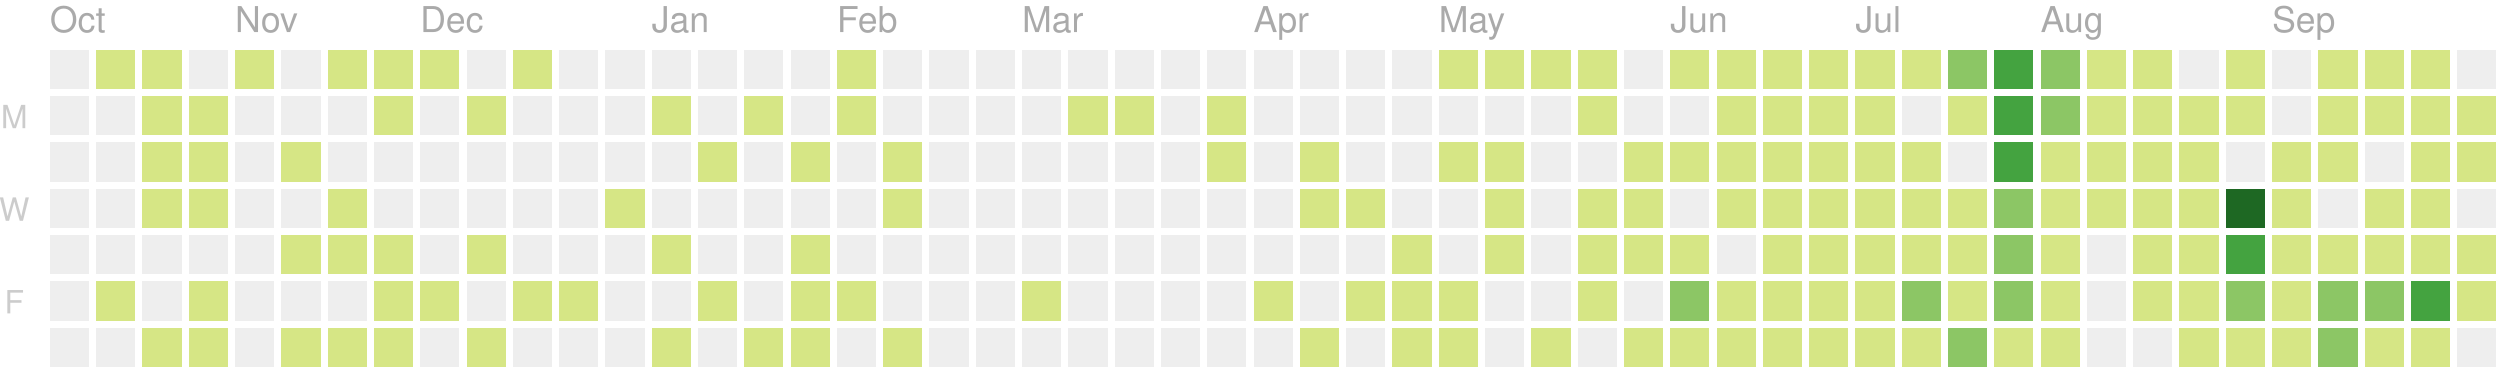
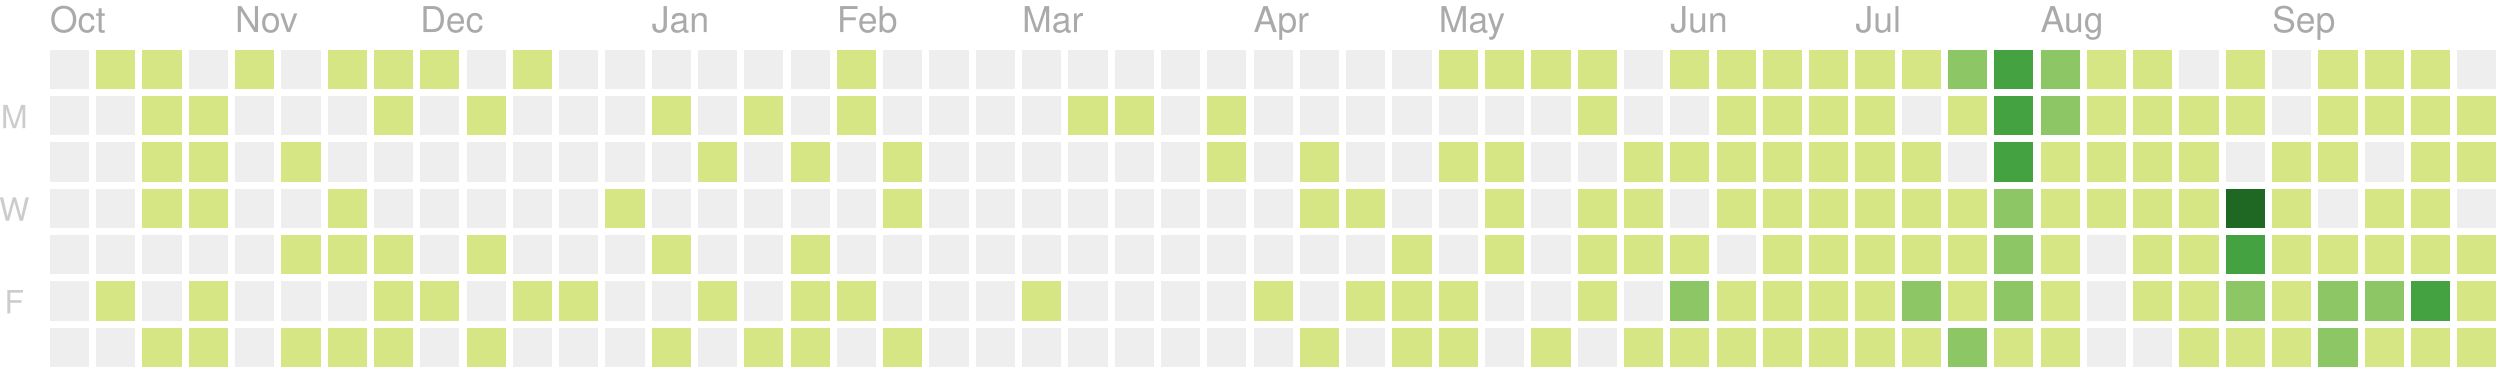
<svg xmlns="http://www.w3.org/2000/svg" version="1.1" width="702" height="104">
  <rect style="fill:#eeeeee;shape-rendering:crispedges;" data-score="0" data-date="2019-10-06" x="14" y="14" width="11" height="11" />
  <rect style="fill:#d6e685;shape-rendering:crispedges;" data-score="7" data-date="2019-10-13" x="27" y="14" width="11" height="11" />
  <rect style="fill:#d6e685;shape-rendering:crispedges;" data-score="2" data-date="2019-10-20" x="40" y="14" width="11" height="11" />
  <rect style="fill:#eeeeee;shape-rendering:crispedges;" data-score="0" data-date="2019-10-27" x="53" y="14" width="11" height="11" />
  <rect style="fill:#d6e685;shape-rendering:crispedges;" data-score="5" data-date="2019-11-03" x="66" y="14" width="11" height="11" />
  <rect style="fill:#eeeeee;shape-rendering:crispedges;" data-score="0" data-date="2019-11-10" x="79" y="14" width="11" height="11" />
  <rect style="fill:#d6e685;shape-rendering:crispedges;" data-score="8" data-date="2019-11-17" x="92" y="14" width="11" height="11" />
  <rect style="fill:#d6e685;shape-rendering:crispedges;" data-score="6" data-date="2019-11-24" x="105" y="14" width="11" height="11" />
  <rect style="fill:#d6e685;shape-rendering:crispedges;" data-score="4" data-date="2019-12-01" x="118" y="14" width="11" height="11" />
  <rect style="fill:#eeeeee;shape-rendering:crispedges;" data-score="0" data-date="2019-12-08" x="131" y="14" width="11" height="11" />
  <rect style="fill:#d6e685;shape-rendering:crispedges;" data-score="1" data-date="2019-12-15" x="144" y="14" width="11" height="11" />
  <rect style="fill:#eeeeee;shape-rendering:crispedges;" data-score="0" data-date="2019-12-22" x="157" y="14" width="11" height="11" />
  <rect style="fill:#eeeeee;shape-rendering:crispedges;" data-score="0" data-date="2019-12-29" x="170" y="14" width="11" height="11" />
  <rect style="fill:#eeeeee;shape-rendering:crispedges;" data-score="0" data-date="2020-01-05" x="183" y="14" width="11" height="11" />
  <rect style="fill:#eeeeee;shape-rendering:crispedges;" data-score="0" data-date="2020-01-12" x="196" y="14" width="11" height="11" />
  <rect style="fill:#eeeeee;shape-rendering:crispedges;" data-score="0" data-date="2020-01-19" x="209" y="14" width="11" height="11" />
  <rect style="fill:#eeeeee;shape-rendering:crispedges;" data-score="0" data-date="2020-01-26" x="222" y="14" width="11" height="11" />
  <rect style="fill:#d6e685;shape-rendering:crispedges;" data-score="2" data-date="2020-02-02" x="235" y="14" width="11" height="11" />
  <rect style="fill:#eeeeee;shape-rendering:crispedges;" data-score="0" data-date="2020-02-09" x="248" y="14" width="11" height="11" />
  <rect style="fill:#eeeeee;shape-rendering:crispedges;" data-score="0" data-date="2020-02-16" x="261" y="14" width="11" height="11" />
  <rect style="fill:#eeeeee;shape-rendering:crispedges;" data-score="0" data-date="2020-02-23" x="274" y="14" width="11" height="11" />
  <rect style="fill:#eeeeee;shape-rendering:crispedges;" data-score="0" data-date="2020-03-01" x="287" y="14" width="11" height="11" />
  <rect style="fill:#eeeeee;shape-rendering:crispedges;" data-score="0" data-date="2020-03-08" x="300" y="14" width="11" height="11" />
  <rect style="fill:#eeeeee;shape-rendering:crispedges;" data-score="0" data-date="2020-03-15" x="313" y="14" width="11" height="11" />
  <rect style="fill:#eeeeee;shape-rendering:crispedges;" data-score="0" data-date="2020-03-22" x="326" y="14" width="11" height="11" />
  <rect style="fill:#eeeeee;shape-rendering:crispedges;" data-score="0" data-date="2020-03-29" x="339" y="14" width="11" height="11" />
  <rect style="fill:#eeeeee;shape-rendering:crispedges;" data-score="0" data-date="2020-04-05" x="352" y="14" width="11" height="11" />
  <rect style="fill:#eeeeee;shape-rendering:crispedges;" data-score="0" data-date="2020-04-12" x="365" y="14" width="11" height="11" />
  <rect style="fill:#eeeeee;shape-rendering:crispedges;" data-score="0" data-date="2020-04-19" x="378" y="14" width="11" height="11" />
  <rect style="fill:#eeeeee;shape-rendering:crispedges;" data-score="0" data-date="2020-04-26" x="391" y="14" width="11" height="11" />
  <rect style="fill:#d6e685;shape-rendering:crispedges;" data-score="20" data-date="2020-05-03" x="404" y="14" width="11" height="11" />
  <rect style="fill:#d6e685;shape-rendering:crispedges;" data-score="4" data-date="2020-05-10" x="417" y="14" width="11" height="11" />
  <rect style="fill:#d6e685;shape-rendering:crispedges;" data-score="4" data-date="2020-05-17" x="430" y="14" width="11" height="11" />
  <rect style="fill:#d6e685;shape-rendering:crispedges;" data-score="3" data-date="2020-05-24" x="443" y="14" width="11" height="11" />
  <rect style="fill:#eeeeee;shape-rendering:crispedges;" data-score="0" data-date="2020-05-31" x="456" y="14" width="11" height="11" />
  <rect style="fill:#d6e685;shape-rendering:crispedges;" data-score="25" data-date="2020-06-07" x="469" y="14" width="11" height="11" />
  <rect style="fill:#d6e685;shape-rendering:crispedges;" data-score="20" data-date="2020-06-14" x="482" y="14" width="11" height="11" />
  <rect style="fill:#d6e685;shape-rendering:crispedges;" data-score="8" data-date="2020-06-21" x="495" y="14" width="11" height="11" />
  <rect style="fill:#d6e685;shape-rendering:crispedges;" data-score="28" data-date="2020-06-28" x="508" y="14" width="11" height="11" />
  <rect style="fill:#d6e685;shape-rendering:crispedges;" data-score="20" data-date="2020-07-05" x="521" y="14" width="11" height="11" />
  <rect style="fill:#d6e685;shape-rendering:crispedges;" data-score="3" data-date="2020-07-12" x="534" y="14" width="11" height="11" />
  <rect style="fill:#8cc665;shape-rendering:crispedges;" data-score="45" data-date="2020-07-19" x="547" y="14" width="11" height="11" />
  <rect style="fill:#44a340;shape-rendering:crispedges;" data-score="84" data-date="2020-07-26" x="560" y="14" width="11" height="11" />
  <rect style="fill:#8cc665;shape-rendering:crispedges;" data-score="41" data-date="2020-08-02" x="573" y="14" width="11" height="11" />
  <rect style="fill:#d6e685;shape-rendering:crispedges;" data-score="13" data-date="2020-08-09" x="586" y="14" width="11" height="11" />
  <rect style="fill:#d6e685;shape-rendering:crispedges;" data-score="13" data-date="2020-08-16" x="599" y="14" width="11" height="11" />
  <rect style="fill:#eeeeee;shape-rendering:crispedges;" data-score="0" data-date="2020-08-23" x="612" y="14" width="11" height="11" />
  <rect style="fill:#d6e685;shape-rendering:crispedges;" data-score="5" data-date="2020-08-30" x="625" y="14" width="11" height="11" />
  <rect style="fill:#eeeeee;shape-rendering:crispedges;" data-score="0" data-date="2020-09-06" x="638" y="14" width="11" height="11" />
  <rect style="fill:#d6e685;shape-rendering:crispedges;" data-score="2" data-date="2020-09-13" x="651" y="14" width="11" height="11" />
  <rect style="fill:#d6e685;shape-rendering:crispedges;" data-score="17" data-date="2020-09-20" x="664" y="14" width="11" height="11" />
  <rect style="fill:#d6e685;shape-rendering:crispedges;" data-score="6" data-date="2020-09-27" x="677" y="14" width="11" height="11" />
  <rect style="fill:#eeeeee;shape-rendering:crispedges;" data-score="0" data-date="2020-10-04" x="690" y="14" width="11" height="11" />
  <rect style="fill:#eeeeee;shape-rendering:crispedges;" data-score="0" data-date="2019-10-07" x="14" y="27" width="11" height="11" />
  <rect style="fill:#eeeeee;shape-rendering:crispedges;" data-score="0" data-date="2019-10-14" x="27" y="27" width="11" height="11" />
  <rect style="fill:#d6e685;shape-rendering:crispedges;" data-score="4" data-date="2019-10-21" x="40" y="27" width="11" height="11" />
  <rect style="fill:#d6e685;shape-rendering:crispedges;" data-score="3" data-date="2019-10-28" x="53" y="27" width="11" height="11" />
  <rect style="fill:#eeeeee;shape-rendering:crispedges;" data-score="0" data-date="2019-11-04" x="66" y="27" width="11" height="11" />
  <rect style="fill:#eeeeee;shape-rendering:crispedges;" data-score="0" data-date="2019-11-11" x="79" y="27" width="11" height="11" />
  <rect style="fill:#eeeeee;shape-rendering:crispedges;" data-score="0" data-date="2019-11-18" x="92" y="27" width="11" height="11" />
  <rect style="fill:#d6e685;shape-rendering:crispedges;" data-score="1" data-date="2019-11-25" x="105" y="27" width="11" height="11" />
  <rect style="fill:#eeeeee;shape-rendering:crispedges;" data-score="0" data-date="2019-12-02" x="118" y="27" width="11" height="11" />
  <rect style="fill:#d6e685;shape-rendering:crispedges;" data-score="1" data-date="2019-12-09" x="131" y="27" width="11" height="11" />
  <rect style="fill:#eeeeee;shape-rendering:crispedges;" data-score="0" data-date="2019-12-16" x="144" y="27" width="11" height="11" />
  <rect style="fill:#eeeeee;shape-rendering:crispedges;" data-score="0" data-date="2019-12-23" x="157" y="27" width="11" height="11" />
  <rect style="fill:#eeeeee;shape-rendering:crispedges;" data-score="0" data-date="2019-12-30" x="170" y="27" width="11" height="11" />
  <rect style="fill:#d6e685;shape-rendering:crispedges;" data-score="2" data-date="2020-01-06" x="183" y="27" width="11" height="11" />
  <rect style="fill:#eeeeee;shape-rendering:crispedges;" data-score="0" data-date="2020-01-13" x="196" y="27" width="11" height="11" />
  <rect style="fill:#d6e685;shape-rendering:crispedges;" data-score="1" data-date="2020-01-20" x="209" y="27" width="11" height="11" />
  <rect style="fill:#eeeeee;shape-rendering:crispedges;" data-score="0" data-date="2020-01-27" x="222" y="27" width="11" height="11" />
  <rect style="fill:#d6e685;shape-rendering:crispedges;" data-score="10" data-date="2020-02-03" x="235" y="27" width="11" height="11" />
  <rect style="fill:#eeeeee;shape-rendering:crispedges;" data-score="0" data-date="2020-02-10" x="248" y="27" width="11" height="11" />
  <rect style="fill:#eeeeee;shape-rendering:crispedges;" data-score="0" data-date="2020-02-17" x="261" y="27" width="11" height="11" />
  <rect style="fill:#eeeeee;shape-rendering:crispedges;" data-score="0" data-date="2020-02-24" x="274" y="27" width="11" height="11" />
  <rect style="fill:#eeeeee;shape-rendering:crispedges;" data-score="0" data-date="2020-03-02" x="287" y="27" width="11" height="11" />
  <rect style="fill:#d6e685;shape-rendering:crispedges;" data-score="2" data-date="2020-03-09" x="300" y="27" width="11" height="11" />
  <rect style="fill:#d6e685;shape-rendering:crispedges;" data-score="1" data-date="2020-03-16" x="313" y="27" width="11" height="11" />
  <rect style="fill:#eeeeee;shape-rendering:crispedges;" data-score="0" data-date="2020-03-23" x="326" y="27" width="11" height="11" />
  <rect style="fill:#d6e685;shape-rendering:crispedges;" data-score="8" data-date="2020-03-30" x="339" y="27" width="11" height="11" />
  <rect style="fill:#eeeeee;shape-rendering:crispedges;" data-score="0" data-date="2020-04-06" x="352" y="27" width="11" height="11" />
  <rect style="fill:#eeeeee;shape-rendering:crispedges;" data-score="0" data-date="2020-04-13" x="365" y="27" width="11" height="11" />
  <rect style="fill:#eeeeee;shape-rendering:crispedges;" data-score="0" data-date="2020-04-20" x="378" y="27" width="11" height="11" />
  <rect style="fill:#eeeeee;shape-rendering:crispedges;" data-score="0" data-date="2020-04-27" x="391" y="27" width="11" height="11" />
  <rect style="fill:#eeeeee;shape-rendering:crispedges;" data-score="0" data-date="2020-05-04" x="404" y="27" width="11" height="11" />
  <rect style="fill:#eeeeee;shape-rendering:crispedges;" data-score="0" data-date="2020-05-11" x="417" y="27" width="11" height="11" />
  <rect style="fill:#eeeeee;shape-rendering:crispedges;" data-score="0" data-date="2020-05-18" x="430" y="27" width="11" height="11" />
  <rect style="fill:#d6e685;shape-rendering:crispedges;" data-score="3" data-date="2020-05-25" x="443" y="27" width="11" height="11" />
  <rect style="fill:#eeeeee;shape-rendering:crispedges;" data-score="0" data-date="2020-06-01" x="456" y="27" width="11" height="11" />
  <rect style="fill:#eeeeee;shape-rendering:crispedges;" data-score="0" data-date="2020-06-08" x="469" y="27" width="11" height="11" />
  <rect style="fill:#d6e685;shape-rendering:crispedges;" data-score="2" data-date="2020-06-15" x="482" y="27" width="11" height="11" />
  <rect style="fill:#d6e685;shape-rendering:crispedges;" data-score="15" data-date="2020-06-22" x="495" y="27" width="11" height="11" />
  <rect style="fill:#d6e685;shape-rendering:crispedges;" data-score="16" data-date="2020-06-29" x="508" y="27" width="11" height="11" />
  <rect style="fill:#d6e685;shape-rendering:crispedges;" data-score="12" data-date="2020-07-06" x="521" y="27" width="11" height="11" />
  <rect style="fill:#eeeeee;shape-rendering:crispedges;" data-score="0" data-date="2020-07-13" x="534" y="27" width="11" height="11" />
  <rect style="fill:#d6e685;shape-rendering:crispedges;" data-score="8" data-date="2020-07-20" x="547" y="27" width="11" height="11" />
  <rect style="fill:#44a340;shape-rendering:crispedges;" data-score="107" data-date="2020-07-27" x="560" y="27" width="11" height="11" />
  <rect style="fill:#8cc665;shape-rendering:crispedges;" data-score="58" data-date="2020-08-03" x="573" y="27" width="11" height="11" />
  <rect style="fill:#d6e685;shape-rendering:crispedges;" data-score="2" data-date="2020-08-10" x="586" y="27" width="11" height="11" />
  <rect style="fill:#d6e685;shape-rendering:crispedges;" data-score="22" data-date="2020-08-17" x="599" y="27" width="11" height="11" />
  <rect style="fill:#d6e685;shape-rendering:crispedges;" data-score="1" data-date="2020-08-24" x="612" y="27" width="11" height="11" />
  <rect style="fill:#d6e685;shape-rendering:crispedges;" data-score="2" data-date="2020-08-31" x="625" y="27" width="11" height="11" />
  <rect style="fill:#eeeeee;shape-rendering:crispedges;" data-score="0" data-date="2020-09-07" x="638" y="27" width="11" height="11" />
  <rect style="fill:#d6e685;shape-rendering:crispedges;" data-score="7" data-date="2020-09-14" x="651" y="27" width="11" height="11" />
  <rect style="fill:#d6e685;shape-rendering:crispedges;" data-score="1" data-date="2020-09-21" x="664" y="27" width="11" height="11" />
  <rect style="fill:#d6e685;shape-rendering:crispedges;" data-score="3" data-date="2020-09-28" x="677" y="27" width="11" height="11" />
  <rect style="fill:#d6e685;shape-rendering:crispedges;" data-score="3" data-date="2020-10-05" x="690" y="27" width="11" height="11" />
  <rect style="fill:#eeeeee;shape-rendering:crispedges;" data-score="0" data-date="2019-10-08" x="14" y="40" width="11" height="11" />
  <rect style="fill:#eeeeee;shape-rendering:crispedges;" data-score="0" data-date="2019-10-15" x="27" y="40" width="11" height="11" />
  <rect style="fill:#d6e685;shape-rendering:crispedges;" data-score="2" data-date="2019-10-22" x="40" y="40" width="11" height="11" />
  <rect style="fill:#d6e685;shape-rendering:crispedges;" data-score="9" data-date="2019-10-29" x="53" y="40" width="11" height="11" />
  <rect style="fill:#eeeeee;shape-rendering:crispedges;" data-score="0" data-date="2019-11-05" x="66" y="40" width="11" height="11" />
  <rect style="fill:#d6e685;shape-rendering:crispedges;" data-score="14" data-date="2019-11-12" x="79" y="40" width="11" height="11" />
  <rect style="fill:#eeeeee;shape-rendering:crispedges;" data-score="0" data-date="2019-11-19" x="92" y="40" width="11" height="11" />
  <rect style="fill:#eeeeee;shape-rendering:crispedges;" data-score="0" data-date="2019-11-26" x="105" y="40" width="11" height="11" />
  <rect style="fill:#eeeeee;shape-rendering:crispedges;" data-score="0" data-date="2019-12-03" x="118" y="40" width="11" height="11" />
  <rect style="fill:#eeeeee;shape-rendering:crispedges;" data-score="0" data-date="2019-12-10" x="131" y="40" width="11" height="11" />
  <rect style="fill:#eeeeee;shape-rendering:crispedges;" data-score="0" data-date="2019-12-17" x="144" y="40" width="11" height="11" />
  <rect style="fill:#eeeeee;shape-rendering:crispedges;" data-score="0" data-date="2019-12-24" x="157" y="40" width="11" height="11" />
  <rect style="fill:#eeeeee;shape-rendering:crispedges;" data-score="0" data-date="2019-12-31" x="170" y="40" width="11" height="11" />
  <rect style="fill:#eeeeee;shape-rendering:crispedges;" data-score="0" data-date="2020-01-07" x="183" y="40" width="11" height="11" />
  <rect style="fill:#d6e685;shape-rendering:crispedges;" data-score="1" data-date="2020-01-14" x="196" y="40" width="11" height="11" />
  <rect style="fill:#eeeeee;shape-rendering:crispedges;" data-score="0" data-date="2020-01-21" x="209" y="40" width="11" height="11" />
  <rect style="fill:#d6e685;shape-rendering:crispedges;" data-score="20" data-date="2020-01-28" x="222" y="40" width="11" height="11" />
  <rect style="fill:#eeeeee;shape-rendering:crispedges;" data-score="0" data-date="2020-02-04" x="235" y="40" width="11" height="11" />
  <rect style="fill:#d6e685;shape-rendering:crispedges;" data-score="2" data-date="2020-02-11" x="248" y="40" width="11" height="11" />
  <rect style="fill:#eeeeee;shape-rendering:crispedges;" data-score="0" data-date="2020-02-18" x="261" y="40" width="11" height="11" />
  <rect style="fill:#eeeeee;shape-rendering:crispedges;" data-score="0" data-date="2020-02-25" x="274" y="40" width="11" height="11" />
  <rect style="fill:#eeeeee;shape-rendering:crispedges;" data-score="0" data-date="2020-03-03" x="287" y="40" width="11" height="11" />
  <rect style="fill:#eeeeee;shape-rendering:crispedges;" data-score="0" data-date="2020-03-10" x="300" y="40" width="11" height="11" />
  <rect style="fill:#eeeeee;shape-rendering:crispedges;" data-score="0" data-date="2020-03-17" x="313" y="40" width="11" height="11" />
  <rect style="fill:#eeeeee;shape-rendering:crispedges;" data-score="0" data-date="2020-03-24" x="326" y="40" width="11" height="11" />
  <rect style="fill:#d6e685;shape-rendering:crispedges;" data-score="3" data-date="2020-03-31" x="339" y="40" width="11" height="11" />
  <rect style="fill:#eeeeee;shape-rendering:crispedges;" data-score="0" data-date="2020-04-07" x="352" y="40" width="11" height="11" />
  <rect style="fill:#d6e685;shape-rendering:crispedges;" data-score="14" data-date="2020-04-14" x="365" y="40" width="11" height="11" />
  <rect style="fill:#eeeeee;shape-rendering:crispedges;" data-score="0" data-date="2020-04-21" x="378" y="40" width="11" height="11" />
  <rect style="fill:#eeeeee;shape-rendering:crispedges;" data-score="0" data-date="2020-04-28" x="391" y="40" width="11" height="11" />
  <rect style="fill:#d6e685;shape-rendering:crispedges;" data-score="3" data-date="2020-05-05" x="404" y="40" width="11" height="11" />
  <rect style="fill:#d6e685;shape-rendering:crispedges;" data-score="2" data-date="2020-05-12" x="417" y="40" width="11" height="11" />
  <rect style="fill:#eeeeee;shape-rendering:crispedges;" data-score="0" data-date="2020-05-19" x="430" y="40" width="11" height="11" />
  <rect style="fill:#eeeeee;shape-rendering:crispedges;" data-score="0" data-date="2020-05-26" x="443" y="40" width="11" height="11" />
  <rect style="fill:#d6e685;shape-rendering:crispedges;" data-score="2" data-date="2020-06-02" x="456" y="40" width="11" height="11" />
  <rect style="fill:#d6e685;shape-rendering:crispedges;" data-score="4" data-date="2020-06-09" x="469" y="40" width="11" height="11" />
  <rect style="fill:#d6e685;shape-rendering:crispedges;" data-score="9" data-date="2020-06-16" x="482" y="40" width="11" height="11" />
  <rect style="fill:#d6e685;shape-rendering:crispedges;" data-score="16" data-date="2020-06-23" x="495" y="40" width="11" height="11" />
  <rect style="fill:#d6e685;shape-rendering:crispedges;" data-score="7" data-date="2020-06-30" x="508" y="40" width="11" height="11" />
  <rect style="fill:#d6e685;shape-rendering:crispedges;" data-score="17" data-date="2020-07-07" x="521" y="40" width="11" height="11" />
  <rect style="fill:#d6e685;shape-rendering:crispedges;" data-score="4" data-date="2020-07-14" x="534" y="40" width="11" height="11" />
  <rect style="fill:#eeeeee;shape-rendering:crispedges;" data-score="0" data-date="2020-07-21" x="547" y="40" width="11" height="11" />
  <rect style="fill:#44a340;shape-rendering:crispedges;" data-score="84" data-date="2020-07-28" x="560" y="40" width="11" height="11" />
  <rect style="fill:#d6e685;shape-rendering:crispedges;" data-score="30" data-date="2020-08-04" x="573" y="40" width="11" height="11" />
  <rect style="fill:#d6e685;shape-rendering:crispedges;" data-score="2" data-date="2020-08-11" x="586" y="40" width="11" height="11" />
  <rect style="fill:#d6e685;shape-rendering:crispedges;" data-score="8" data-date="2020-08-18" x="599" y="40" width="11" height="11" />
  <rect style="fill:#d6e685;shape-rendering:crispedges;" data-score="5" data-date="2020-08-25" x="612" y="40" width="11" height="11" />
  <rect style="fill:#eeeeee;shape-rendering:crispedges;" data-score="0" data-date="2020-09-01" x="625" y="40" width="11" height="11" />
  <rect style="fill:#d6e685;shape-rendering:crispedges;" data-score="16" data-date="2020-09-08" x="638" y="40" width="11" height="11" />
  <rect style="fill:#d6e685;shape-rendering:crispedges;" data-score="8" data-date="2020-09-15" x="651" y="40" width="11" height="11" />
  <rect style="fill:#eeeeee;shape-rendering:crispedges;" data-score="0" data-date="2020-09-22" x="664" y="40" width="11" height="11" />
  <rect style="fill:#d6e685;shape-rendering:crispedges;" data-score="9" data-date="2020-09-29" x="677" y="40" width="11" height="11" />
  <rect style="fill:#d6e685;shape-rendering:crispedges;" data-score="2" data-date="2020-10-06" x="690" y="40" width="11" height="11" />
  <rect style="fill:#eeeeee;shape-rendering:crispedges;" data-score="0" data-date="2019-10-09" x="14" y="53" width="11" height="11" />
  <rect style="fill:#eeeeee;shape-rendering:crispedges;" data-score="0" data-date="2019-10-16" x="27" y="53" width="11" height="11" />
  <rect style="fill:#d6e685;shape-rendering:crispedges;" data-score="7" data-date="2019-10-23" x="40" y="53" width="11" height="11" />
  <rect style="fill:#d6e685;shape-rendering:crispedges;" data-score="1" data-date="2019-10-30" x="53" y="53" width="11" height="11" />
  <rect style="fill:#eeeeee;shape-rendering:crispedges;" data-score="0" data-date="2019-11-06" x="66" y="53" width="11" height="11" />
  <rect style="fill:#eeeeee;shape-rendering:crispedges;" data-score="0" data-date="2019-11-13" x="79" y="53" width="11" height="11" />
  <rect style="fill:#d6e685;shape-rendering:crispedges;" data-score="7" data-date="2019-11-20" x="92" y="53" width="11" height="11" />
  <rect style="fill:#eeeeee;shape-rendering:crispedges;" data-score="0" data-date="2019-11-27" x="105" y="53" width="11" height="11" />
  <rect style="fill:#eeeeee;shape-rendering:crispedges;" data-score="0" data-date="2019-12-04" x="118" y="53" width="11" height="11" />
  <rect style="fill:#eeeeee;shape-rendering:crispedges;" data-score="0" data-date="2019-12-11" x="131" y="53" width="11" height="11" />
  <rect style="fill:#eeeeee;shape-rendering:crispedges;" data-score="0" data-date="2019-12-18" x="144" y="53" width="11" height="11" />
  <rect style="fill:#eeeeee;shape-rendering:crispedges;" data-score="0" data-date="2019-12-25" x="157" y="53" width="11" height="11" />
  <rect style="fill:#d6e685;shape-rendering:crispedges;" data-score="1" data-date="2020-01-01" x="170" y="53" width="11" height="11" />
  <rect style="fill:#eeeeee;shape-rendering:crispedges;" data-score="0" data-date="2020-01-08" x="183" y="53" width="11" height="11" />
  <rect style="fill:#eeeeee;shape-rendering:crispedges;" data-score="0" data-date="2020-01-15" x="196" y="53" width="11" height="11" />
  <rect style="fill:#eeeeee;shape-rendering:crispedges;" data-score="0" data-date="2020-01-22" x="209" y="53" width="11" height="11" />
  <rect style="fill:#eeeeee;shape-rendering:crispedges;" data-score="0" data-date="2020-01-29" x="222" y="53" width="11" height="11" />
  <rect style="fill:#eeeeee;shape-rendering:crispedges;" data-score="0" data-date="2020-02-05" x="235" y="53" width="11" height="11" />
  <rect style="fill:#d6e685;shape-rendering:crispedges;" data-score="3" data-date="2020-02-12" x="248" y="53" width="11" height="11" />
  <rect style="fill:#eeeeee;shape-rendering:crispedges;" data-score="0" data-date="2020-02-19" x="261" y="53" width="11" height="11" />
  <rect style="fill:#eeeeee;shape-rendering:crispedges;" data-score="0" data-date="2020-02-26" x="274" y="53" width="11" height="11" />
  <rect style="fill:#eeeeee;shape-rendering:crispedges;" data-score="0" data-date="2020-03-04" x="287" y="53" width="11" height="11" />
  <rect style="fill:#eeeeee;shape-rendering:crispedges;" data-score="0" data-date="2020-03-11" x="300" y="53" width="11" height="11" />
  <rect style="fill:#eeeeee;shape-rendering:crispedges;" data-score="0" data-date="2020-03-18" x="313" y="53" width="11" height="11" />
  <rect style="fill:#eeeeee;shape-rendering:crispedges;" data-score="0" data-date="2020-03-25" x="326" y="53" width="11" height="11" />
  <rect style="fill:#eeeeee;shape-rendering:crispedges;" data-score="0" data-date="2020-04-01" x="339" y="53" width="11" height="11" />
  <rect style="fill:#eeeeee;shape-rendering:crispedges;" data-score="0" data-date="2020-04-08" x="352" y="53" width="11" height="11" />
  <rect style="fill:#d6e685;shape-rendering:crispedges;" data-score="30" data-date="2020-04-15" x="365" y="53" width="11" height="11" />
  <rect style="fill:#d6e685;shape-rendering:crispedges;" data-score="1" data-date="2020-04-22" x="378" y="53" width="11" height="11" />
  <rect style="fill:#eeeeee;shape-rendering:crispedges;" data-score="0" data-date="2020-04-29" x="391" y="53" width="11" height="11" />
  <rect style="fill:#eeeeee;shape-rendering:crispedges;" data-score="0" data-date="2020-05-06" x="404" y="53" width="11" height="11" />
  <rect style="fill:#d6e685;shape-rendering:crispedges;" data-score="3" data-date="2020-05-13" x="417" y="53" width="11" height="11" />
  <rect style="fill:#eeeeee;shape-rendering:crispedges;" data-score="0" data-date="2020-05-20" x="430" y="53" width="11" height="11" />
  <rect style="fill:#d6e685;shape-rendering:crispedges;" data-score="1" data-date="2020-05-27" x="443" y="53" width="11" height="11" />
  <rect style="fill:#d6e685;shape-rendering:crispedges;" data-score="2" data-date="2020-06-03" x="456" y="53" width="11" height="11" />
  <rect style="fill:#eeeeee;shape-rendering:crispedges;" data-score="0" data-date="2020-06-10" x="469" y="53" width="11" height="11" />
  <rect style="fill:#d6e685;shape-rendering:crispedges;" data-score="5" data-date="2020-06-17" x="482" y="53" width="11" height="11" />
  <rect style="fill:#d6e685;shape-rendering:crispedges;" data-score="2" data-date="2020-06-24" x="495" y="53" width="11" height="11" />
  <rect style="fill:#d6e685;shape-rendering:crispedges;" data-score="32" data-date="2020-07-01" x="508" y="53" width="11" height="11" />
  <rect style="fill:#d6e685;shape-rendering:crispedges;" data-score="14" data-date="2020-07-08" x="521" y="53" width="11" height="11" />
  <rect style="fill:#d6e685;shape-rendering:crispedges;" data-score="26" data-date="2020-07-15" x="534" y="53" width="11" height="11" />
  <rect style="fill:#d6e685;shape-rendering:crispedges;" data-score="2" data-date="2020-07-22" x="547" y="53" width="11" height="11" />
  <rect style="fill:#8cc665;shape-rendering:crispedges;" data-score="45" data-date="2020-07-29" x="560" y="53" width="11" height="11" />
  <rect style="fill:#d6e685;shape-rendering:crispedges;" data-score="19" data-date="2020-08-05" x="573" y="53" width="11" height="11" />
  <rect style="fill:#d6e685;shape-rendering:crispedges;" data-score="1" data-date="2020-08-12" x="586" y="53" width="11" height="11" />
  <rect style="fill:#d6e685;shape-rendering:crispedges;" data-score="3" data-date="2020-08-19" x="599" y="53" width="11" height="11" />
  <rect style="fill:#d6e685;shape-rendering:crispedges;" data-score="20" data-date="2020-08-26" x="612" y="53" width="11" height="11" />
  <rect style="fill:#1e6823;shape-rendering:crispedges;" data-score="143" data-date="2020-09-02" x="625" y="53" width="11" height="11" />
  <rect style="fill:#d6e685;shape-rendering:crispedges;" data-score="4" data-date="2020-09-09" x="638" y="53" width="11" height="11" />
  <rect style="fill:#eeeeee;shape-rendering:crispedges;" data-score="0" data-date="2020-09-16" x="651" y="53" width="11" height="11" />
  <rect style="fill:#d6e685;shape-rendering:crispedges;" data-score="1" data-date="2020-09-23" x="664" y="53" width="11" height="11" />
  <rect style="fill:#d6e685;shape-rendering:crispedges;" data-score="2" data-date="2020-09-30" x="677" y="53" width="11" height="11" />
  <rect style="fill:#eeeeee;shape-rendering:crispedges;" data-score="0" data-date="2020-10-07" x="690" y="53" width="11" height="11" />
  <rect style="fill:#eeeeee;shape-rendering:crispedges;" data-score="0" data-date="2019-10-10" x="14" y="66" width="11" height="11" />
  <rect style="fill:#eeeeee;shape-rendering:crispedges;" data-score="0" data-date="2019-10-17" x="27" y="66" width="11" height="11" />
  <rect style="fill:#eeeeee;shape-rendering:crispedges;" data-score="0" data-date="2019-10-24" x="40" y="66" width="11" height="11" />
  <rect style="fill:#eeeeee;shape-rendering:crispedges;" data-score="0" data-date="2019-10-31" x="53" y="66" width="11" height="11" />
  <rect style="fill:#eeeeee;shape-rendering:crispedges;" data-score="0" data-date="2019-11-07" x="66" y="66" width="11" height="11" />
  <rect style="fill:#d6e685;shape-rendering:crispedges;" data-score="1" data-date="2019-11-14" x="79" y="66" width="11" height="11" />
  <rect style="fill:#d6e685;shape-rendering:crispedges;" data-score="2" data-date="2019-11-21" x="92" y="66" width="11" height="11" />
  <rect style="fill:#d6e685;shape-rendering:crispedges;" data-score="1" data-date="2019-11-28" x="105" y="66" width="11" height="11" />
  <rect style="fill:#eeeeee;shape-rendering:crispedges;" data-score="0" data-date="2019-12-05" x="118" y="66" width="11" height="11" />
  <rect style="fill:#d6e685;shape-rendering:crispedges;" data-score="1" data-date="2019-12-12" x="131" y="66" width="11" height="11" />
  <rect style="fill:#eeeeee;shape-rendering:crispedges;" data-score="0" data-date="2019-12-19" x="144" y="66" width="11" height="11" />
  <rect style="fill:#eeeeee;shape-rendering:crispedges;" data-score="0" data-date="2019-12-26" x="157" y="66" width="11" height="11" />
  <rect style="fill:#eeeeee;shape-rendering:crispedges;" data-score="0" data-date="2020-01-02" x="170" y="66" width="11" height="11" />
  <rect style="fill:#d6e685;shape-rendering:crispedges;" data-score="1" data-date="2020-01-09" x="183" y="66" width="11" height="11" />
  <rect style="fill:#eeeeee;shape-rendering:crispedges;" data-score="0" data-date="2020-01-16" x="196" y="66" width="11" height="11" />
  <rect style="fill:#eeeeee;shape-rendering:crispedges;" data-score="0" data-date="2020-01-23" x="209" y="66" width="11" height="11" />
  <rect style="fill:#d6e685;shape-rendering:crispedges;" data-score="8" data-date="2020-01-30" x="222" y="66" width="11" height="11" />
  <rect style="fill:#eeeeee;shape-rendering:crispedges;" data-score="0" data-date="2020-02-06" x="235" y="66" width="11" height="11" />
  <rect style="fill:#eeeeee;shape-rendering:crispedges;" data-score="0" data-date="2020-02-13" x="248" y="66" width="11" height="11" />
  <rect style="fill:#eeeeee;shape-rendering:crispedges;" data-score="0" data-date="2020-02-20" x="261" y="66" width="11" height="11" />
  <rect style="fill:#eeeeee;shape-rendering:crispedges;" data-score="0" data-date="2020-02-27" x="274" y="66" width="11" height="11" />
  <rect style="fill:#eeeeee;shape-rendering:crispedges;" data-score="0" data-date="2020-03-05" x="287" y="66" width="11" height="11" />
  <rect style="fill:#eeeeee;shape-rendering:crispedges;" data-score="0" data-date="2020-03-12" x="300" y="66" width="11" height="11" />
  <rect style="fill:#eeeeee;shape-rendering:crispedges;" data-score="0" data-date="2020-03-19" x="313" y="66" width="11" height="11" />
  <rect style="fill:#eeeeee;shape-rendering:crispedges;" data-score="0" data-date="2020-03-26" x="326" y="66" width="11" height="11" />
  <rect style="fill:#eeeeee;shape-rendering:crispedges;" data-score="0" data-date="2020-04-02" x="339" y="66" width="11" height="11" />
  <rect style="fill:#eeeeee;shape-rendering:crispedges;" data-score="0" data-date="2020-04-09" x="352" y="66" width="11" height="11" />
  <rect style="fill:#eeeeee;shape-rendering:crispedges;" data-score="0" data-date="2020-04-16" x="365" y="66" width="11" height="11" />
  <rect style="fill:#eeeeee;shape-rendering:crispedges;" data-score="0" data-date="2020-04-23" x="378" y="66" width="11" height="11" />
  <rect style="fill:#d6e685;shape-rendering:crispedges;" data-score="1" data-date="2020-04-30" x="391" y="66" width="11" height="11" />
  <rect style="fill:#eeeeee;shape-rendering:crispedges;" data-score="0" data-date="2020-05-07" x="404" y="66" width="11" height="11" />
  <rect style="fill:#d6e685;shape-rendering:crispedges;" data-score="8" data-date="2020-05-14" x="417" y="66" width="11" height="11" />
  <rect style="fill:#eeeeee;shape-rendering:crispedges;" data-score="0" data-date="2020-05-21" x="430" y="66" width="11" height="11" />
  <rect style="fill:#d6e685;shape-rendering:crispedges;" data-score="4" data-date="2020-05-28" x="443" y="66" width="11" height="11" />
  <rect style="fill:#d6e685;shape-rendering:crispedges;" data-score="3" data-date="2020-06-04" x="456" y="66" width="11" height="11" />
  <rect style="fill:#d6e685;shape-rendering:crispedges;" data-score="1" data-date="2020-06-11" x="469" y="66" width="11" height="11" />
  <rect style="fill:#eeeeee;shape-rendering:crispedges;" data-score="0" data-date="2020-06-18" x="482" y="66" width="11" height="11" />
  <rect style="fill:#d6e685;shape-rendering:crispedges;" data-score="3" data-date="2020-06-25" x="495" y="66" width="11" height="11" />
  <rect style="fill:#d6e685;shape-rendering:crispedges;" data-score="9" data-date="2020-07-02" x="508" y="66" width="11" height="11" />
  <rect style="fill:#d6e685;shape-rendering:crispedges;" data-score="17" data-date="2020-07-09" x="521" y="66" width="11" height="11" />
  <rect style="fill:#d6e685;shape-rendering:crispedges;" data-score="27" data-date="2020-07-16" x="534" y="66" width="11" height="11" />
  <rect style="fill:#d6e685;shape-rendering:crispedges;" data-score="3" data-date="2020-07-23" x="547" y="66" width="11" height="11" />
  <rect style="fill:#8cc665;shape-rendering:crispedges;" data-score="62" data-date="2020-07-30" x="560" y="66" width="11" height="11" />
  <rect style="fill:#d6e685;shape-rendering:crispedges;" data-score="22" data-date="2020-08-06" x="573" y="66" width="11" height="11" />
  <rect style="fill:#eeeeee;shape-rendering:crispedges;" data-score="0" data-date="2020-08-13" x="586" y="66" width="11" height="11" />
  <rect style="fill:#d6e685;shape-rendering:crispedges;" data-score="4" data-date="2020-08-20" x="599" y="66" width="11" height="11" />
  <rect style="fill:#d6e685;shape-rendering:crispedges;" data-score="1" data-date="2020-08-27" x="612" y="66" width="11" height="11" />
  <rect style="fill:#44a340;shape-rendering:crispedges;" data-score="103" data-date="2020-09-03" x="625" y="66" width="11" height="11" />
  <rect style="fill:#d6e685;shape-rendering:crispedges;" data-score="2" data-date="2020-09-10" x="638" y="66" width="11" height="11" />
  <rect style="fill:#d6e685;shape-rendering:crispedges;" data-score="4" data-date="2020-09-17" x="651" y="66" width="11" height="11" />
  <rect style="fill:#d6e685;shape-rendering:crispedges;" data-score="25" data-date="2020-09-24" x="664" y="66" width="11" height="11" />
  <rect style="fill:#d6e685;shape-rendering:crispedges;" data-score="2" data-date="2020-10-01" x="677" y="66" width="11" height="11" />
  <rect style="fill:#d6e685;shape-rendering:crispedges;" data-score="6" data-date="2020-10-08" x="690" y="66" width="11" height="11" />
  <rect style="fill:#eeeeee;shape-rendering:crispedges;" data-score="0" data-date="2019-10-11" x="14" y="79" width="11" height="11" />
  <rect style="fill:#d6e685;shape-rendering:crispedges;" data-score="9" data-date="2019-10-18" x="27" y="79" width="11" height="11" />
  <rect style="fill:#eeeeee;shape-rendering:crispedges;" data-score="0" data-date="2019-10-25" x="40" y="79" width="11" height="11" />
  <rect style="fill:#d6e685;shape-rendering:crispedges;" data-score="3" data-date="2019-11-01" x="53" y="79" width="11" height="11" />
  <rect style="fill:#eeeeee;shape-rendering:crispedges;" data-score="0" data-date="2019-11-08" x="66" y="79" width="11" height="11" />
  <rect style="fill:#eeeeee;shape-rendering:crispedges;" data-score="0" data-date="2019-11-15" x="79" y="79" width="11" height="11" />
  <rect style="fill:#eeeeee;shape-rendering:crispedges;" data-score="0" data-date="2019-11-22" x="92" y="79" width="11" height="11" />
  <rect style="fill:#d6e685;shape-rendering:crispedges;" data-score="4" data-date="2019-11-29" x="105" y="79" width="11" height="11" />
  <rect style="fill:#d6e685;shape-rendering:crispedges;" data-score="2" data-date="2019-12-06" x="118" y="79" width="11" height="11" />
  <rect style="fill:#eeeeee;shape-rendering:crispedges;" data-score="0" data-date="2019-12-13" x="131" y="79" width="11" height="11" />
  <rect style="fill:#d6e685;shape-rendering:crispedges;" data-score="1" data-date="2019-12-20" x="144" y="79" width="11" height="11" />
  <rect style="fill:#d6e685;shape-rendering:crispedges;" data-score="5" data-date="2019-12-27" x="157" y="79" width="11" height="11" />
  <rect style="fill:#eeeeee;shape-rendering:crispedges;" data-score="0" data-date="2020-01-03" x="170" y="79" width="11" height="11" />
  <rect style="fill:#eeeeee;shape-rendering:crispedges;" data-score="0" data-date="2020-01-10" x="183" y="79" width="11" height="11" />
  <rect style="fill:#d6e685;shape-rendering:crispedges;" data-score="1" data-date="2020-01-17" x="196" y="79" width="11" height="11" />
  <rect style="fill:#eeeeee;shape-rendering:crispedges;" data-score="0" data-date="2020-01-24" x="209" y="79" width="11" height="11" />
  <rect style="fill:#d6e685;shape-rendering:crispedges;" data-score="26" data-date="2020-01-31" x="222" y="79" width="11" height="11" />
  <rect style="fill:#d6e685;shape-rendering:crispedges;" data-score="2" data-date="2020-02-07" x="235" y="79" width="11" height="11" />
  <rect style="fill:#eeeeee;shape-rendering:crispedges;" data-score="0" data-date="2020-02-14" x="248" y="79" width="11" height="11" />
  <rect style="fill:#eeeeee;shape-rendering:crispedges;" data-score="0" data-date="2020-02-21" x="261" y="79" width="11" height="11" />
  <rect style="fill:#eeeeee;shape-rendering:crispedges;" data-score="0" data-date="2020-02-28" x="274" y="79" width="11" height="11" />
  <rect style="fill:#d6e685;shape-rendering:crispedges;" data-score="1" data-date="2020-03-06" x="287" y="79" width="11" height="11" />
  <rect style="fill:#eeeeee;shape-rendering:crispedges;" data-score="0" data-date="2020-03-13" x="300" y="79" width="11" height="11" />
  <rect style="fill:#eeeeee;shape-rendering:crispedges;" data-score="0" data-date="2020-03-20" x="313" y="79" width="11" height="11" />
  <rect style="fill:#eeeeee;shape-rendering:crispedges;" data-score="0" data-date="2020-03-27" x="326" y="79" width="11" height="11" />
  <rect style="fill:#eeeeee;shape-rendering:crispedges;" data-score="0" data-date="2020-04-03" x="339" y="79" width="11" height="11" />
  <rect style="fill:#d6e685;shape-rendering:crispedges;" data-score="8" data-date="2020-04-10" x="352" y="79" width="11" height="11" />
  <rect style="fill:#eeeeee;shape-rendering:crispedges;" data-score="0" data-date="2020-04-17" x="365" y="79" width="11" height="11" />
  <rect style="fill:#d6e685;shape-rendering:crispedges;" data-score="6" data-date="2020-04-24" x="378" y="79" width="11" height="11" />
  <rect style="fill:#d6e685;shape-rendering:crispedges;" data-score="7" data-date="2020-05-01" x="391" y="79" width="11" height="11" />
  <rect style="fill:#d6e685;shape-rendering:crispedges;" data-score="5" data-date="2020-05-08" x="404" y="79" width="11" height="11" />
  <rect style="fill:#eeeeee;shape-rendering:crispedges;" data-score="0" data-date="2020-05-15" x="417" y="79" width="11" height="11" />
  <rect style="fill:#eeeeee;shape-rendering:crispedges;" data-score="0" data-date="2020-05-22" x="430" y="79" width="11" height="11" />
  <rect style="fill:#d6e685;shape-rendering:crispedges;" data-score="1" data-date="2020-05-29" x="443" y="79" width="11" height="11" />
  <rect style="fill:#eeeeee;shape-rendering:crispedges;" data-score="0" data-date="2020-06-05" x="456" y="79" width="11" height="11" />
  <rect style="fill:#8cc665;shape-rendering:crispedges;" data-score="36" data-date="2020-06-12" x="469" y="79" width="11" height="11" />
  <rect style="fill:#d6e685;shape-rendering:crispedges;" data-score="1" data-date="2020-06-19" x="482" y="79" width="11" height="11" />
  <rect style="fill:#d6e685;shape-rendering:crispedges;" data-score="6" data-date="2020-06-26" x="495" y="79" width="11" height="11" />
  <rect style="fill:#d6e685;shape-rendering:crispedges;" data-score="11" data-date="2020-07-03" x="508" y="79" width="11" height="11" />
  <rect style="fill:#d6e685;shape-rendering:crispedges;" data-score="3" data-date="2020-07-10" x="521" y="79" width="11" height="11" />
  <rect style="fill:#8cc665;shape-rendering:crispedges;" data-score="41" data-date="2020-07-17" x="534" y="79" width="11" height="11" />
  <rect style="fill:#d6e685;shape-rendering:crispedges;" data-score="6" data-date="2020-07-24" x="547" y="79" width="11" height="11" />
  <rect style="fill:#8cc665;shape-rendering:crispedges;" data-score="67" data-date="2020-07-31" x="560" y="79" width="11" height="11" />
  <rect style="fill:#d6e685;shape-rendering:crispedges;" data-score="28" data-date="2020-08-07" x="573" y="79" width="11" height="11" />
  <rect style="fill:#eeeeee;shape-rendering:crispedges;" data-score="0" data-date="2020-08-14" x="586" y="79" width="11" height="11" />
  <rect style="fill:#d6e685;shape-rendering:crispedges;" data-score="1" data-date="2020-08-21" x="599" y="79" width="11" height="11" />
  <rect style="fill:#d6e685;shape-rendering:crispedges;" data-score="3" data-date="2020-08-28" x="612" y="79" width="11" height="11" />
  <rect style="fill:#8cc665;shape-rendering:crispedges;" data-score="60" data-date="2020-09-04" x="625" y="79" width="11" height="11" />
  <rect style="fill:#d6e685;shape-rendering:crispedges;" data-score="20" data-date="2020-09-11" x="638" y="79" width="11" height="11" />
  <rect style="fill:#8cc665;shape-rendering:crispedges;" data-score="37" data-date="2020-09-18" x="651" y="79" width="11" height="11" />
  <rect style="fill:#8cc665;shape-rendering:crispedges;" data-score="47" data-date="2020-09-25" x="664" y="79" width="11" height="11" />
  <rect style="fill:#44a340;shape-rendering:crispedges;" data-score="86" data-date="2020-10-02" x="677" y="79" width="11" height="11" />
  <rect style="fill:#d6e685;shape-rendering:crispedges;" data-score="9" data-date="2020-10-09" x="690" y="79" width="11" height="11" />
  <rect style="fill:#eeeeee;shape-rendering:crispedges;" data-score="0" data-date="2019-10-12" x="14" y="92" width="11" height="11" />
  <rect style="fill:#eeeeee;shape-rendering:crispedges;" data-score="0" data-date="2019-10-19" x="27" y="92" width="11" height="11" />
  <rect style="fill:#d6e685;shape-rendering:crispedges;" data-score="4" data-date="2019-10-26" x="40" y="92" width="11" height="11" />
  <rect style="fill:#d6e685;shape-rendering:crispedges;" data-score="4" data-date="2019-11-02" x="53" y="92" width="11" height="11" />
  <rect style="fill:#eeeeee;shape-rendering:crispedges;" data-score="0" data-date="2019-11-09" x="66" y="92" width="11" height="11" />
  <rect style="fill:#d6e685;shape-rendering:crispedges;" data-score="1" data-date="2019-11-16" x="79" y="92" width="11" height="11" />
  <rect style="fill:#d6e685;shape-rendering:crispedges;" data-score="3" data-date="2019-11-23" x="92" y="92" width="11" height="11" />
  <rect style="fill:#d6e685;shape-rendering:crispedges;" data-score="3" data-date="2019-11-30" x="105" y="92" width="11" height="11" />
  <rect style="fill:#eeeeee;shape-rendering:crispedges;" data-score="0" data-date="2019-12-07" x="118" y="92" width="11" height="11" />
  <rect style="fill:#d6e685;shape-rendering:crispedges;" data-score="1" data-date="2019-12-14" x="131" y="92" width="11" height="11" />
  <rect style="fill:#eeeeee;shape-rendering:crispedges;" data-score="0" data-date="2019-12-21" x="144" y="92" width="11" height="11" />
  <rect style="fill:#eeeeee;shape-rendering:crispedges;" data-score="0" data-date="2019-12-28" x="157" y="92" width="11" height="11" />
  <rect style="fill:#eeeeee;shape-rendering:crispedges;" data-score="0" data-date="2020-01-04" x="170" y="92" width="11" height="11" />
  <rect style="fill:#d6e685;shape-rendering:crispedges;" data-score="1" data-date="2020-01-11" x="183" y="92" width="11" height="11" />
  <rect style="fill:#eeeeee;shape-rendering:crispedges;" data-score="0" data-date="2020-01-18" x="196" y="92" width="11" height="11" />
  <rect style="fill:#d6e685;shape-rendering:crispedges;" data-score="3" data-date="2020-01-25" x="209" y="92" width="11" height="11" />
  <rect style="fill:#d6e685;shape-rendering:crispedges;" data-score="2" data-date="2020-02-01" x="222" y="92" width="11" height="11" />
  <rect style="fill:#eeeeee;shape-rendering:crispedges;" data-score="0" data-date="2020-02-08" x="235" y="92" width="11" height="11" />
  <rect style="fill:#d6e685;shape-rendering:crispedges;" data-score="6" data-date="2020-02-15" x="248" y="92" width="11" height="11" />
  <rect style="fill:#eeeeee;shape-rendering:crispedges;" data-score="0" data-date="2020-02-22" x="261" y="92" width="11" height="11" />
  <rect style="fill:#eeeeee;shape-rendering:crispedges;" data-score="0" data-date="2020-02-29" x="274" y="92" width="11" height="11" />
  <rect style="fill:#eeeeee;shape-rendering:crispedges;" data-score="0" data-date="2020-03-07" x="287" y="92" width="11" height="11" />
  <rect style="fill:#eeeeee;shape-rendering:crispedges;" data-score="0" data-date="2020-03-14" x="300" y="92" width="11" height="11" />
  <rect style="fill:#eeeeee;shape-rendering:crispedges;" data-score="0" data-date="2020-03-21" x="313" y="92" width="11" height="11" />
  <rect style="fill:#eeeeee;shape-rendering:crispedges;" data-score="0" data-date="2020-03-28" x="326" y="92" width="11" height="11" />
  <rect style="fill:#eeeeee;shape-rendering:crispedges;" data-score="0" data-date="2020-04-04" x="339" y="92" width="11" height="11" />
  <rect style="fill:#eeeeee;shape-rendering:crispedges;" data-score="0" data-date="2020-04-11" x="352" y="92" width="11" height="11" />
  <rect style="fill:#d6e685;shape-rendering:crispedges;" data-score="1" data-date="2020-04-18" x="365" y="92" width="11" height="11" />
  <rect style="fill:#eeeeee;shape-rendering:crispedges;" data-score="0" data-date="2020-04-25" x="378" y="92" width="11" height="11" />
  <rect style="fill:#d6e685;shape-rendering:crispedges;" data-score="35" data-date="2020-05-02" x="391" y="92" width="11" height="11" />
  <rect style="fill:#d6e685;shape-rendering:crispedges;" data-score="4" data-date="2020-05-09" x="404" y="92" width="11" height="11" />
  <rect style="fill:#eeeeee;shape-rendering:crispedges;" data-score="0" data-date="2020-05-16" x="417" y="92" width="11" height="11" />
  <rect style="fill:#d6e685;shape-rendering:crispedges;" data-score="15" data-date="2020-05-23" x="430" y="92" width="11" height="11" />
  <rect style="fill:#eeeeee;shape-rendering:crispedges;" data-score="0" data-date="2020-05-30" x="443" y="92" width="11" height="11" />
  <rect style="fill:#d6e685;shape-rendering:crispedges;" data-score="1" data-date="2020-06-06" x="456" y="92" width="11" height="11" />
  <rect style="fill:#d6e685;shape-rendering:crispedges;" data-score="7" data-date="2020-06-13" x="469" y="92" width="11" height="11" />
  <rect style="fill:#d6e685;shape-rendering:crispedges;" data-score="16" data-date="2020-06-20" x="482" y="92" width="11" height="11" />
  <rect style="fill:#d6e685;shape-rendering:crispedges;" data-score="6" data-date="2020-06-27" x="495" y="92" width="11" height="11" />
  <rect style="fill:#d6e685;shape-rendering:crispedges;" data-score="31" data-date="2020-07-04" x="508" y="92" width="11" height="11" />
  <rect style="fill:#d6e685;shape-rendering:crispedges;" data-score="10" data-date="2020-07-11" x="521" y="92" width="11" height="11" />
  <rect style="fill:#d6e685;shape-rendering:crispedges;" data-score="10" data-date="2020-07-18" x="534" y="92" width="11" height="11" />
  <rect style="fill:#8cc665;shape-rendering:crispedges;" data-score="71" data-date="2020-07-25" x="547" y="92" width="11" height="11" />
  <rect style="fill:#d6e685;shape-rendering:crispedges;" data-score="21" data-date="2020-08-01" x="560" y="92" width="11" height="11" />
  <rect style="fill:#d6e685;shape-rendering:crispedges;" data-score="1" data-date="2020-08-08" x="573" y="92" width="11" height="11" />
  <rect style="fill:#eeeeee;shape-rendering:crispedges;" data-score="0" data-date="2020-08-15" x="586" y="92" width="11" height="11" />
  <rect style="fill:#eeeeee;shape-rendering:crispedges;" data-score="0" data-date="2020-08-22" x="599" y="92" width="11" height="11" />
  <rect style="fill:#d6e685;shape-rendering:crispedges;" data-score="28" data-date="2020-08-29" x="612" y="92" width="11" height="11" />
  <rect style="fill:#d6e685;shape-rendering:crispedges;" data-score="4" data-date="2020-09-05" x="625" y="92" width="11" height="11" />
  <rect style="fill:#d6e685;shape-rendering:crispedges;" data-score="3" data-date="2020-09-12" x="638" y="92" width="11" height="11" />
  <rect style="fill:#8cc665;shape-rendering:crispedges;" data-score="48" data-date="2020-09-19" x="651" y="92" width="11" height="11" />
  <rect style="fill:#d6e685;shape-rendering:crispedges;" data-score="1" data-date="2020-09-26" x="664" y="92" width="11" height="11" />
  <rect style="fill:#d6e685;shape-rendering:crispedges;" data-score="1" data-date="2020-10-03" x="677" y="92" width="11" height="11" />
-   <rect style="fill:#eeeeee;shape-rendering:crispedges;" data-score="0" data-date="2020-10-10" x="690" y="92" width="11" height="11" />
+   <rect style="fill:#d6e685;shape-rendering:crispedges;" data-score="1" data-date="2020-10-10" x="690" y="92" width="11" height="11" />
  <text style="fill:#ccc;text-anchor:middle;text-align:center;font:9px Helvetica, arial, freesans, clean, sans-serif;white-space:nowrap;display:none;" x="4" y="23">S</text>
  <text style="fill:#ccc;text-anchor:middle;text-align:center;font:9px Helvetica, arial, freesans, clean, sans-serif;white-space:nowrap;display:display;" x="4" y="36">M</text>
  <text style="fill:#ccc;text-anchor:middle;text-align:center;font:9px Helvetica, arial, freesans, clean, sans-serif;white-space:nowrap;display:none;" x="4" y="49">T</text>
  <text style="fill:#ccc;text-anchor:middle;text-align:center;font:9px Helvetica, arial, freesans, clean, sans-serif;white-space:nowrap;display:display;" x="4" y="62">W</text>
  <text style="fill:#ccc;text-anchor:middle;text-align:center;font:9px Helvetica, arial, freesans, clean, sans-serif;white-space:nowrap;display:none;" x="4" y="75">T</text>
  <text style="fill:#ccc;text-anchor:middle;text-align:center;font:9px Helvetica, arial, freesans, clean, sans-serif;white-space:nowrap;display:display;" x="4" y="88">F</text>
  <text style="fill:#ccc;text-anchor:middle;text-align:center;font:9px Helvetica, arial, freesans, clean, sans-serif;white-space:nowrap;display:none;" x="4" y="101">S</text>
  <text style="fill:#aaa;text-align:center;font:10px Helvetica, arial, freesans, clean, sans-serif;white-space:nowrap;display:block;" x="14" y="9">Oct</text>
  <text style="fill:#aaa;text-align:center;font:10px Helvetica, arial, freesans, clean, sans-serif;white-space:nowrap;display:block;" x="66" y="9">Nov</text>
  <text style="fill:#aaa;text-align:center;font:10px Helvetica, arial, freesans, clean, sans-serif;white-space:nowrap;display:block;" x="118" y="9">Dec</text>
  <text style="fill:#aaa;text-align:center;font:10px Helvetica, arial, freesans, clean, sans-serif;white-space:nowrap;display:block;" x="183" y="9">Jan</text>
  <text style="fill:#aaa;text-align:center;font:10px Helvetica, arial, freesans, clean, sans-serif;white-space:nowrap;display:block;" x="235" y="9">Feb</text>
  <text style="fill:#aaa;text-align:center;font:10px Helvetica, arial, freesans, clean, sans-serif;white-space:nowrap;display:block;" x="287" y="9">Mar</text>
  <text style="fill:#aaa;text-align:center;font:10px Helvetica, arial, freesans, clean, sans-serif;white-space:nowrap;display:block;" x="352" y="9">Apr</text>
  <text style="fill:#aaa;text-align:center;font:10px Helvetica, arial, freesans, clean, sans-serif;white-space:nowrap;display:block;" x="404" y="9">May</text>
  <text style="fill:#aaa;text-align:center;font:10px Helvetica, arial, freesans, clean, sans-serif;white-space:nowrap;display:block;" x="469" y="9">Jun</text>
  <text style="fill:#aaa;text-align:center;font:10px Helvetica, arial, freesans, clean, sans-serif;white-space:nowrap;display:block;" x="521" y="9">Jul</text>
  <text style="fill:#aaa;text-align:center;font:10px Helvetica, arial, freesans, clean, sans-serif;white-space:nowrap;display:block;" x="573" y="9">Aug</text>
  <text style="fill:#aaa;text-align:center;font:10px Helvetica, arial, freesans, clean, sans-serif;white-space:nowrap;display:block;" x="638" y="9">Sep</text>
</svg>
